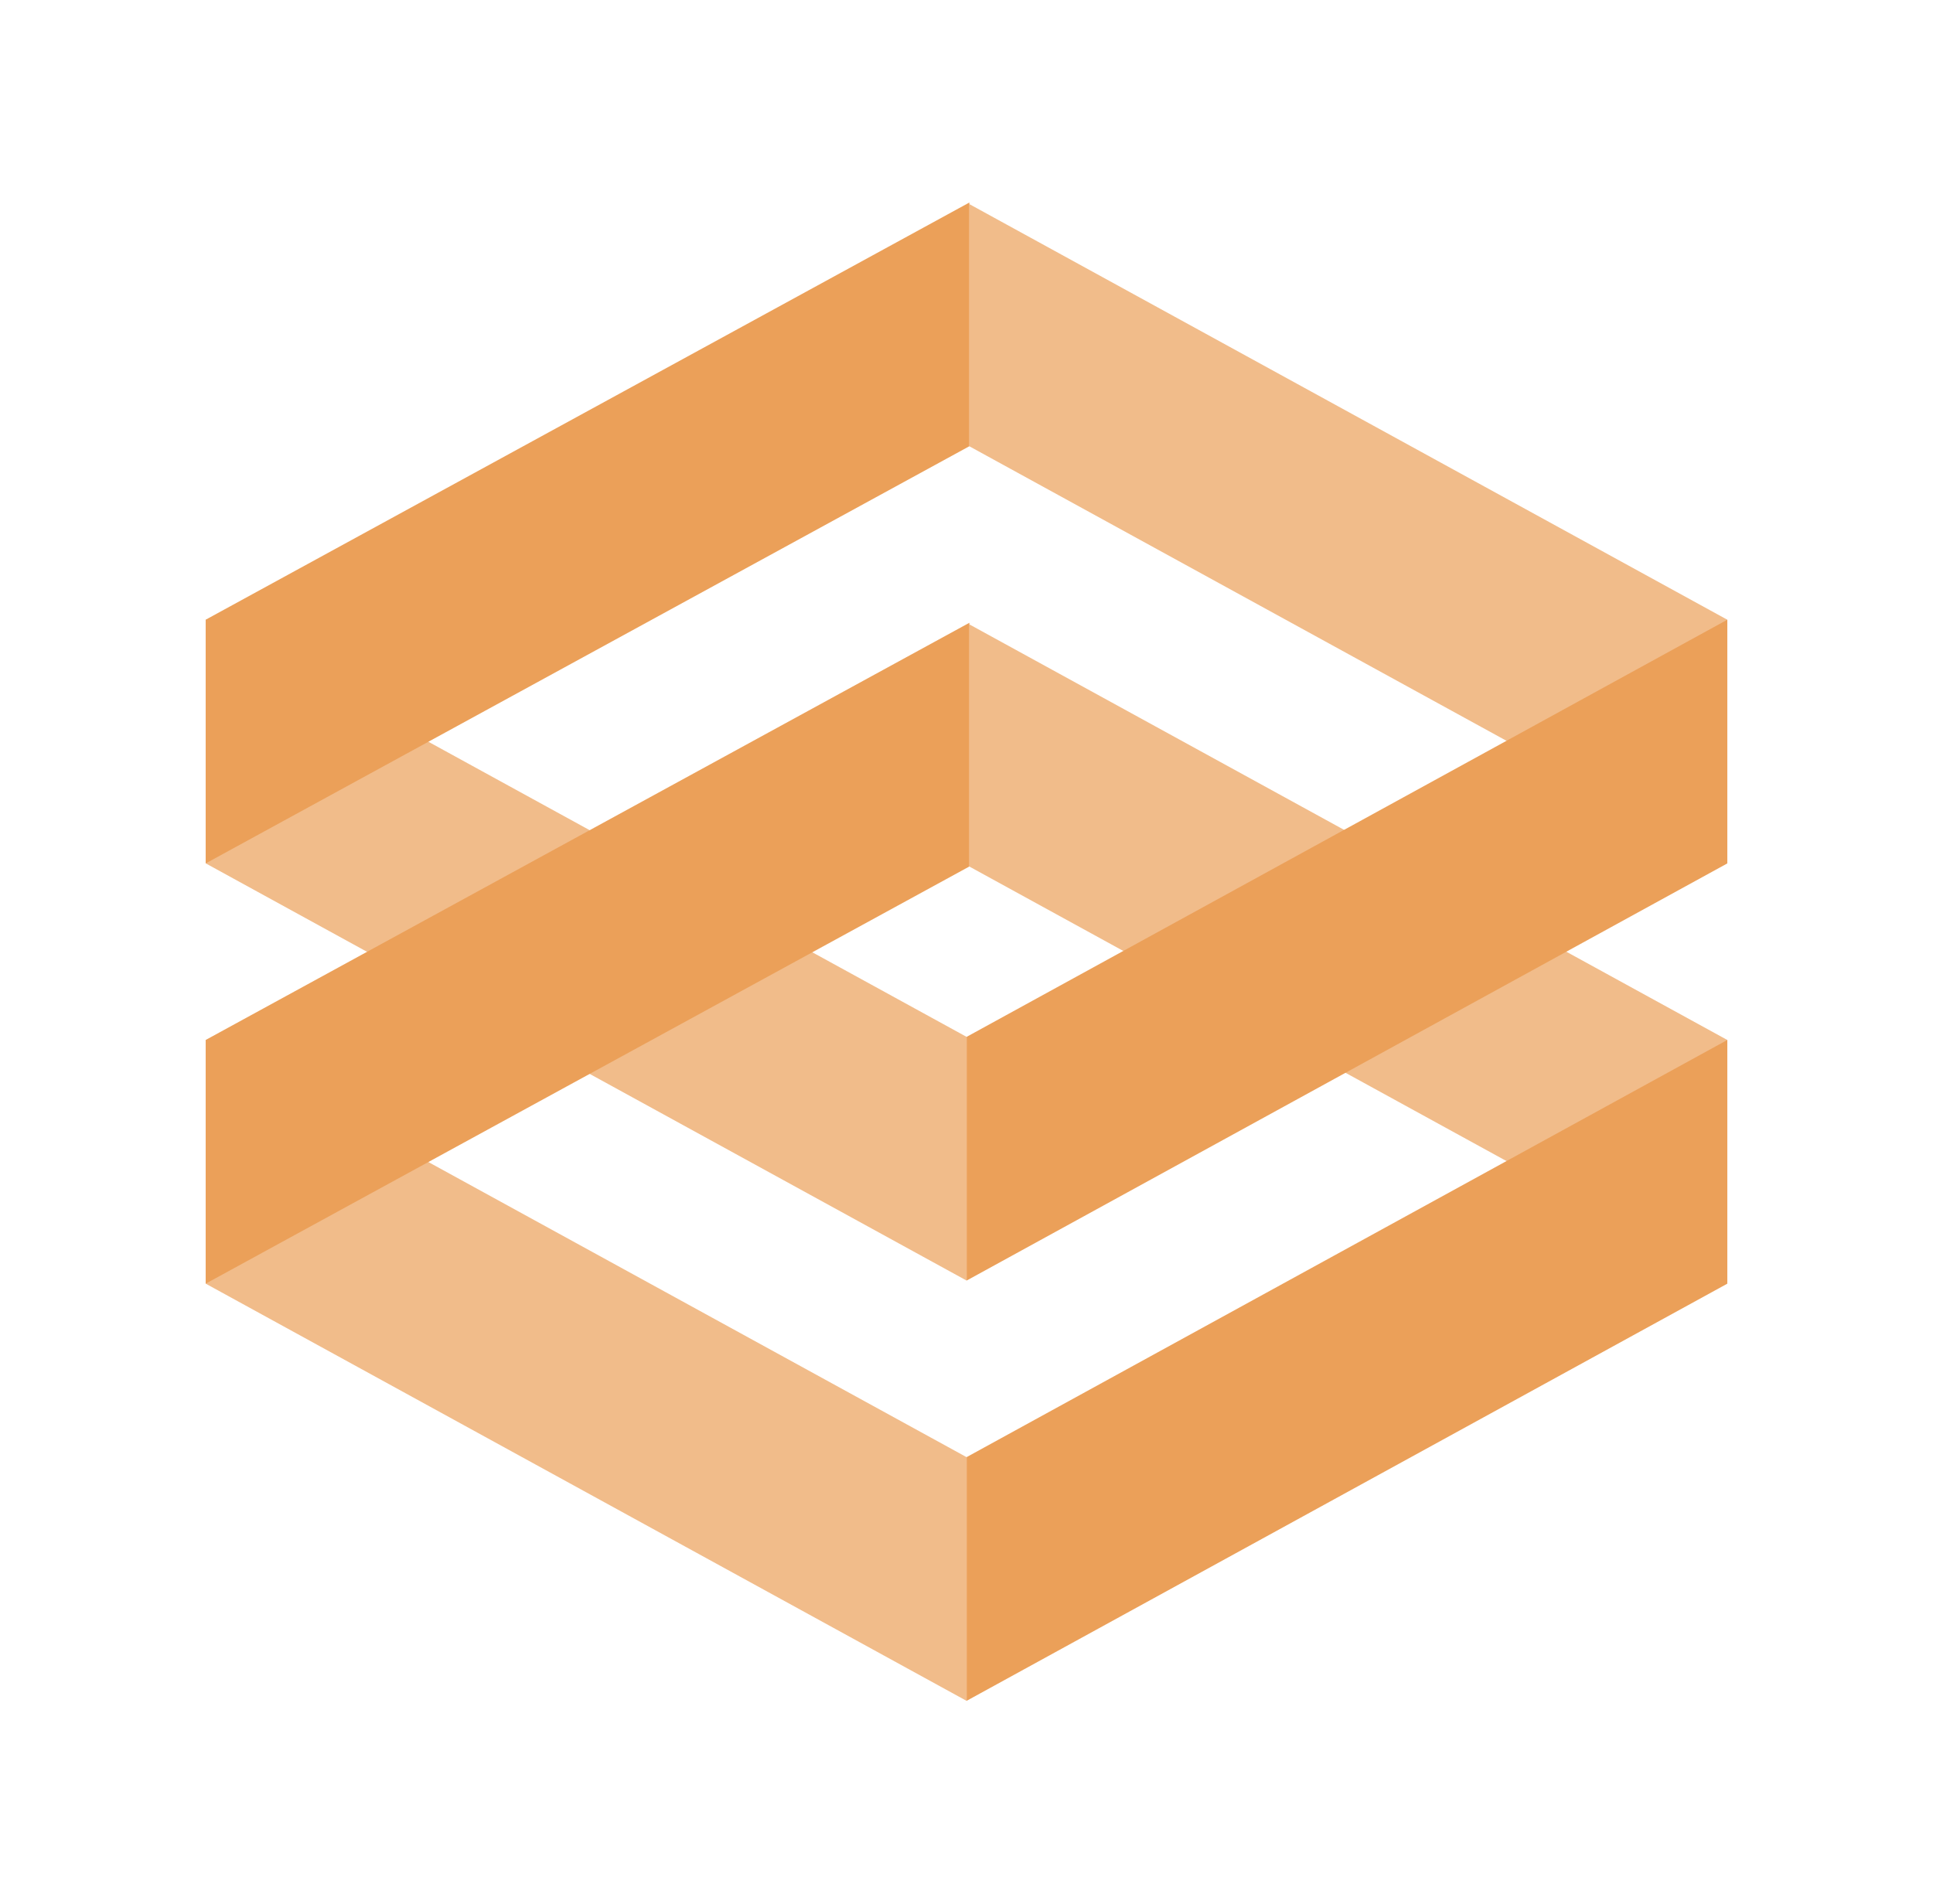
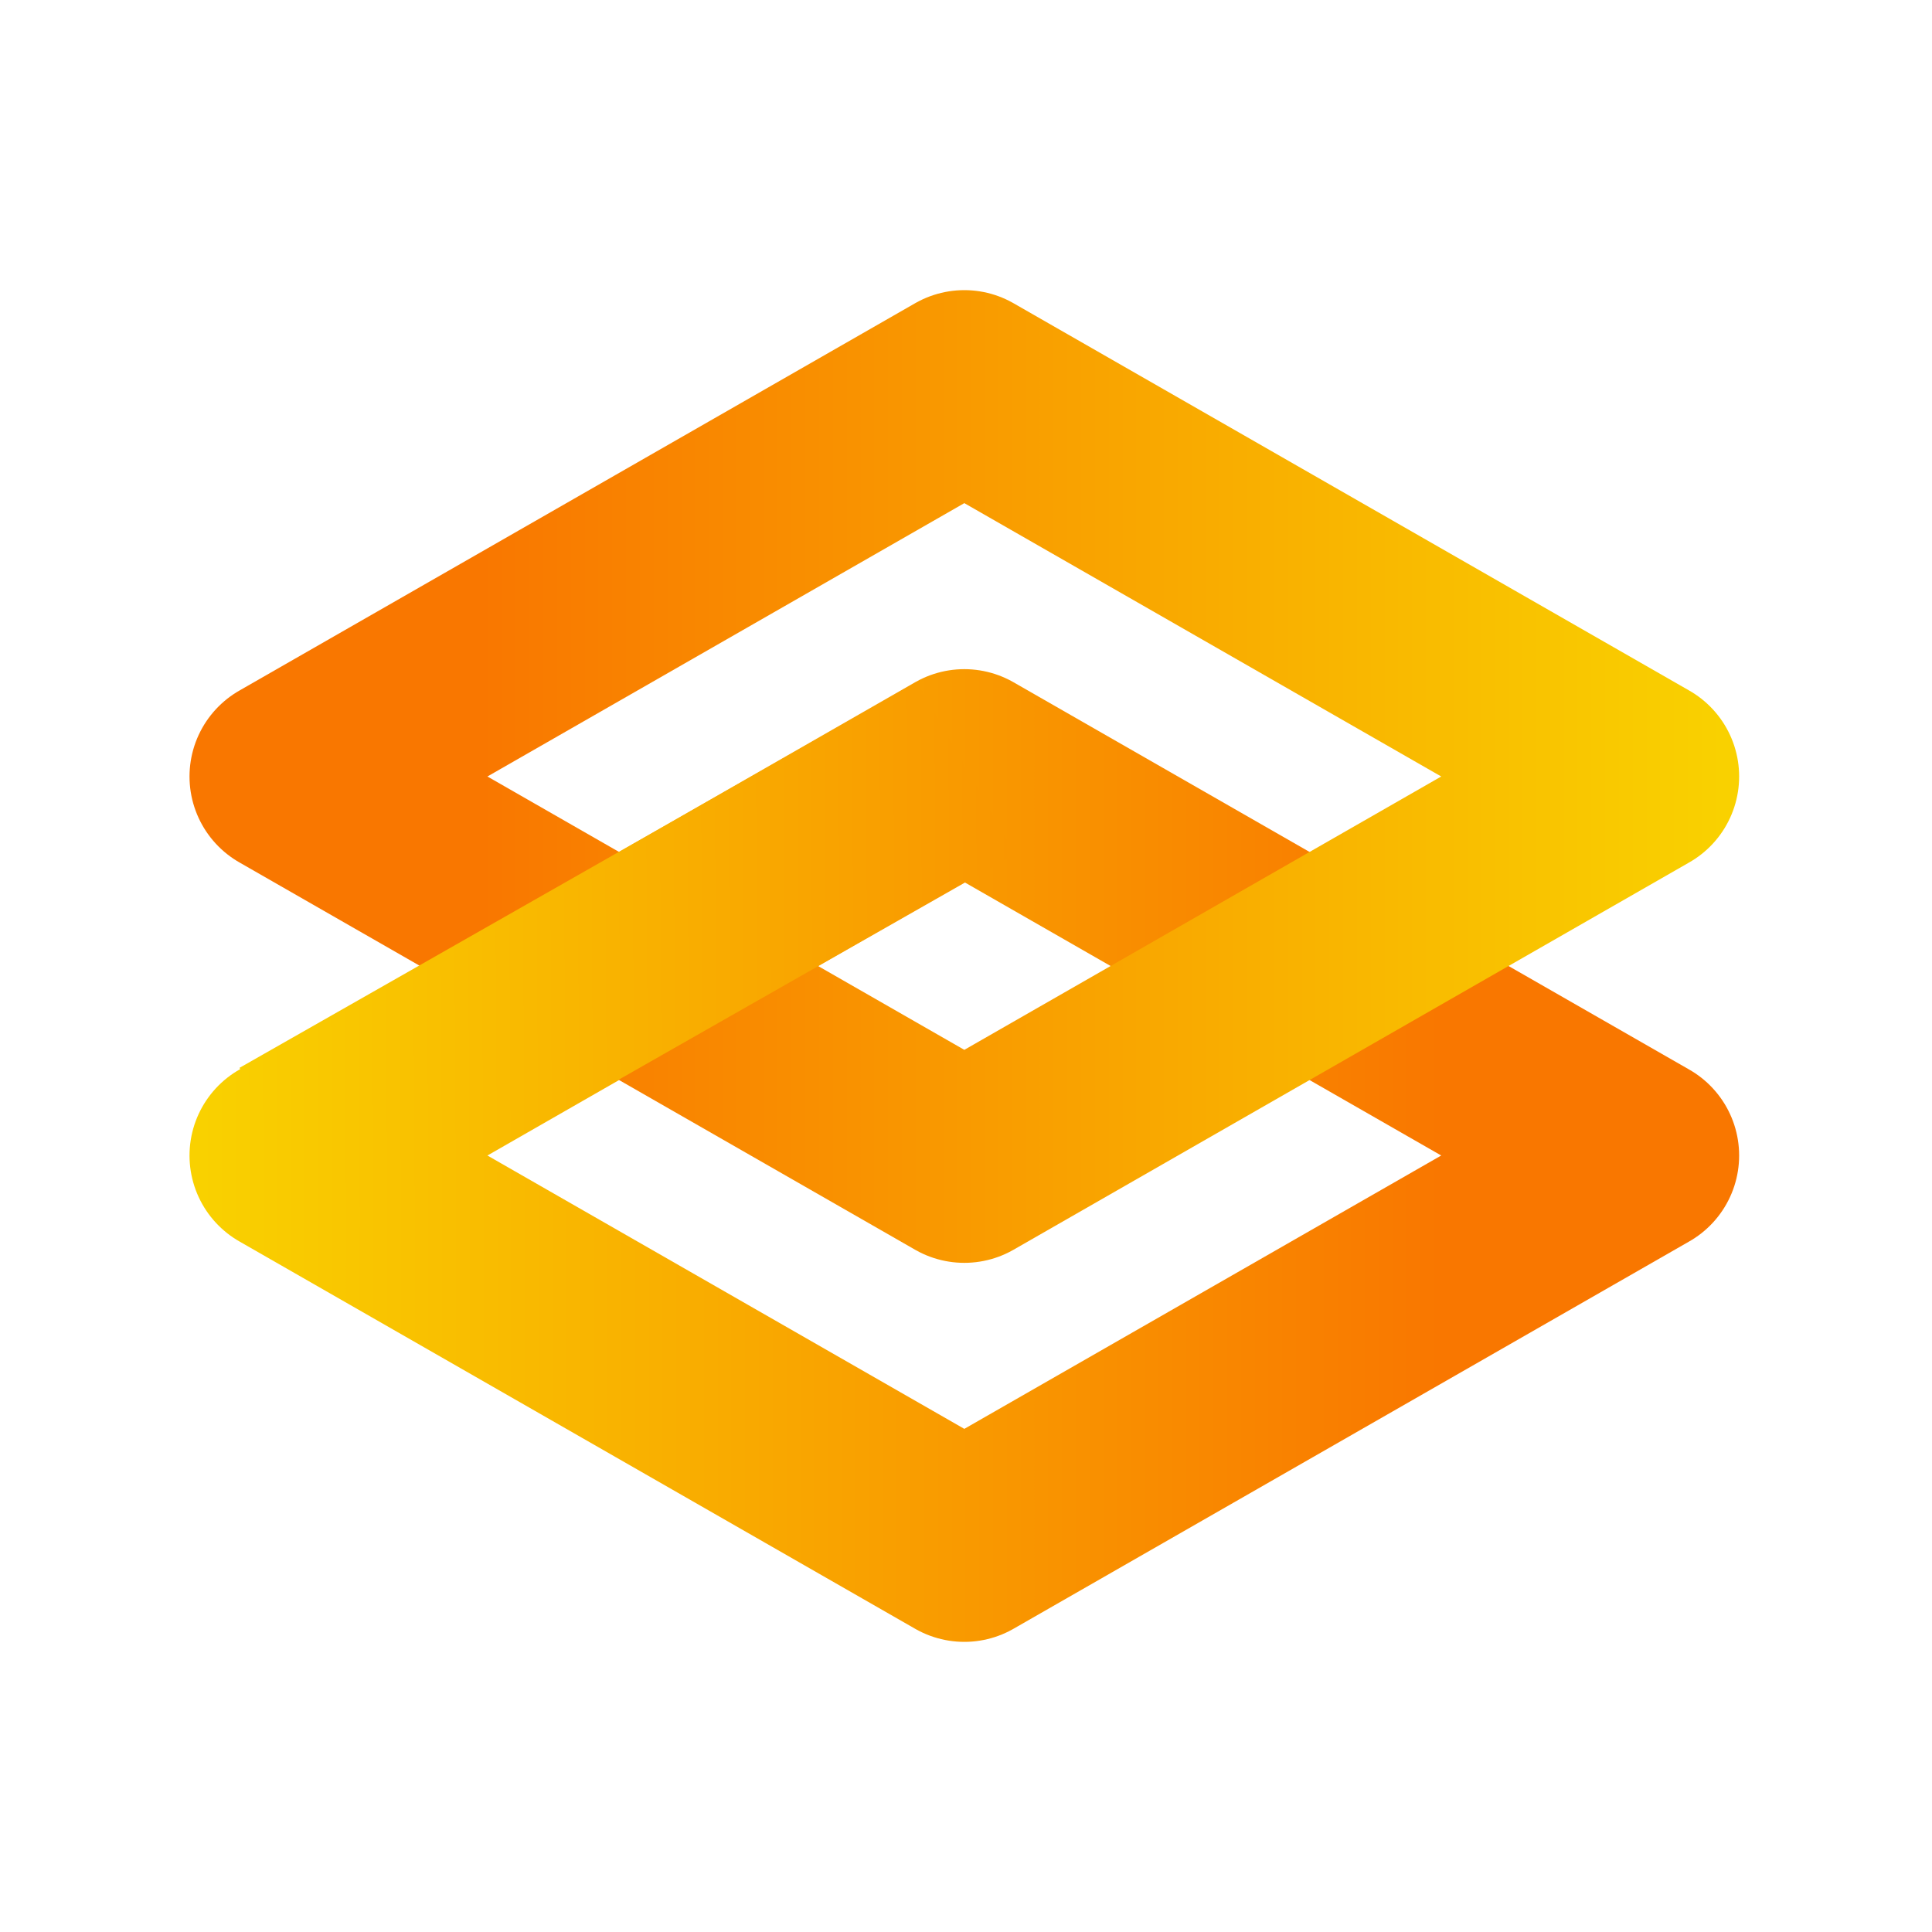
- <svg xmlns="http://www.w3.org/2000/svg" width="26.4mm" height="26.001mm" viewBox="0 0 26.4 26.001" version="1.1" id="svg5">
-   <defs id="defs2" />
-   <g id="layer1" transform="translate(-113.511,-128.4821)">
-     <path style="fill:#000000;stroke-width:1.024" id="path21" d="" />
-     <path style="fill:#000000;stroke-width:0.272" id="path3317" d="" />
-     <g id="g880" transform="matrix(0.5697591,0,0,0.5697591,63.36011,62.43837)">
-       <rect style="fill:#f1bc8a;fill-opacity:1;stroke-width:0.094" id="rect5331-6-3-1-7" width="20.722" height="5.806" x="-147.613" y="69.867" transform="matrix(-0.8767928,-0.4808683,0,1,0,0)" />
-       <rect style="fill:#f1bc8a;fill-opacity:1;stroke-width:0.094" id="rect5331-6-3-1" width="20.722" height="5.806" x="-147.613" y="59.791" transform="matrix(-0.8767928,-0.4808683,0,1,0,0)" />
-       <rect style="fill:#eba059;fill-opacity:1;stroke-width:0.094" id="rect5331-6-4" width="20.798" height="5.843" x="126.818" y="201.762" transform="matrix(0.8767746,-0.4809016,0,1,0,0)" />
-       <rect style="fill:#f1bc8a;fill-opacity:1;stroke-width:0.094" id="rect5331-6-3-1-3" width="20.8" height="5.843" x="-126.815" y="79.793" transform="matrix(-0.8767928,-0.4808683,0,1,0,0)" />
-       <rect style="fill:#eba059;fill-opacity:1;stroke-width:0.094" id="rect5331-6-3" width="20.86" height="5.843" x="105.922" y="181.56" transform="matrix(0.8775529,-0.4794799,0,1,0,0)" />
-       <rect style="fill:#eba059;fill-opacity:1;stroke-width:0.094" id="rect5331-6-4-9" width="20.798" height="5.843" x="126.818" y="211.838" transform="matrix(0.8767746,-0.4809016,0,1,0,0)" />
-       <rect style="fill:#f1bc8a;fill-opacity:1;stroke-width:0.094" id="rect5331-6-3-1-3-1" width="20.8" height="5.843" x="-126.815" y="89.87" transform="matrix(-0.8767928,-0.4808683,0,1,0,0)" />
-       <rect style="fill:#eba059;fill-opacity:1;stroke-width:0.094" id="rect5331-6-3-2" width="20.86" height="5.843" x="105.922" y="191.636" transform="matrix(0.8775529,-0.4794799,0,1,0,0)" />
-     </g>
-   </g>
+ <svg xmlns="http://www.w3.org/2000/svg" width="576" height="576" viewBox="0 0 576 576" fill="none">
+   <path d="M287.5 229L86 344.5L287.5 460L489 344.5L287.5 229Z" stroke="url(#paint0_linear_102_7)" stroke-width="59" stroke-linejoin="round" />
+   <path d="M287.5 116L86 231.5L287.5 347L489 231.5L287.5 116Z" stroke="url(#paint1_linear_102_7)" stroke-width="59" stroke-linejoin="round" />
+   <path d="M86 344L288 229" stroke="url(#paint2_linear_102_7)" stroke-width="59" stroke-linejoin="bevel" />
+   <defs>
+     <linearGradient id="paint0_linear_102_7" x1="60" y1="344" x2="429.5" y2="344" gradientUnits="userSpaceOnUse">
+       <stop stop-color="#F9D100" />
+       <stop offset="1" stop-color="#F97700" />
+     </linearGradient>
+     <linearGradient id="paint1_linear_102_7" x1="513.5" y1="231" x2="143.5" y2="231" gradientUnits="userSpaceOnUse">
+       <stop stop-color="#F9D100" />
+       <stop offset="1" stop-color="#F97700" />
+     </linearGradient>
+     <linearGradient id="paint2_linear_102_7" x1="60" y1="344" x2="428.987" y2="341.811" gradientUnits="userSpaceOnUse">
+       <stop stop-color="#F9D100" />
+       <stop offset="1" stop-color="#F97700" />
+     </linearGradient>
+   </defs>
</svg>
